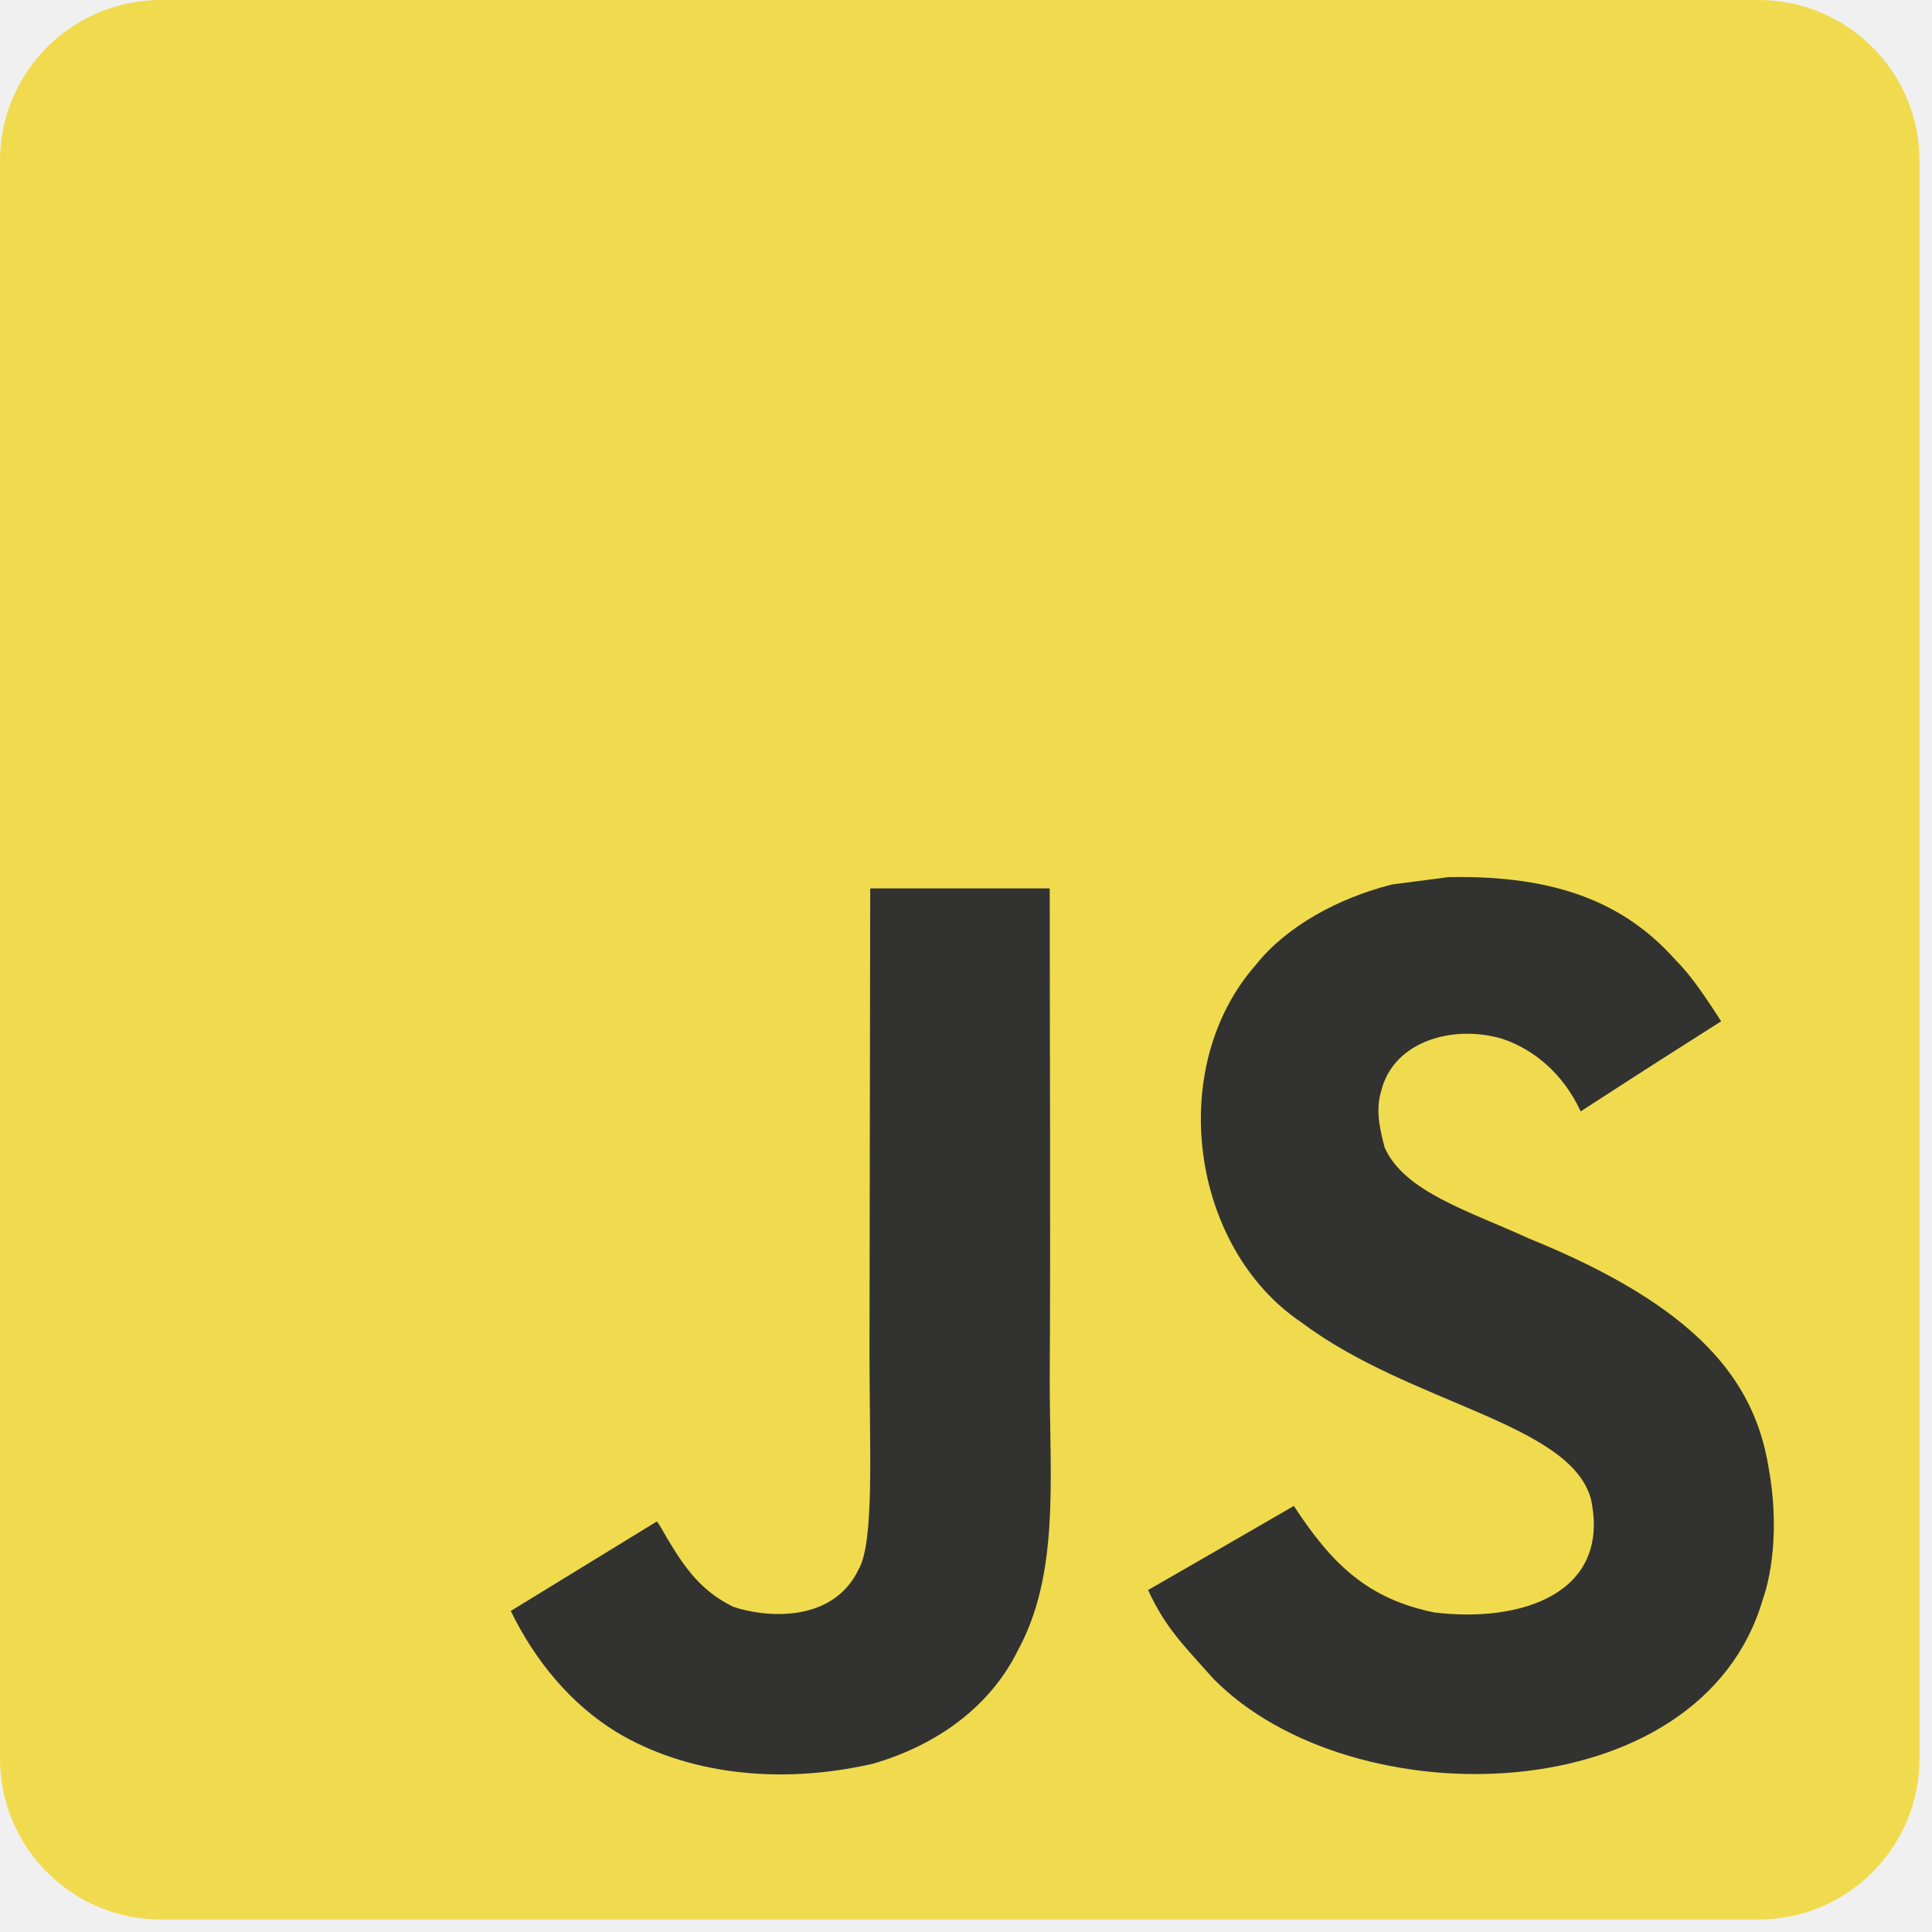
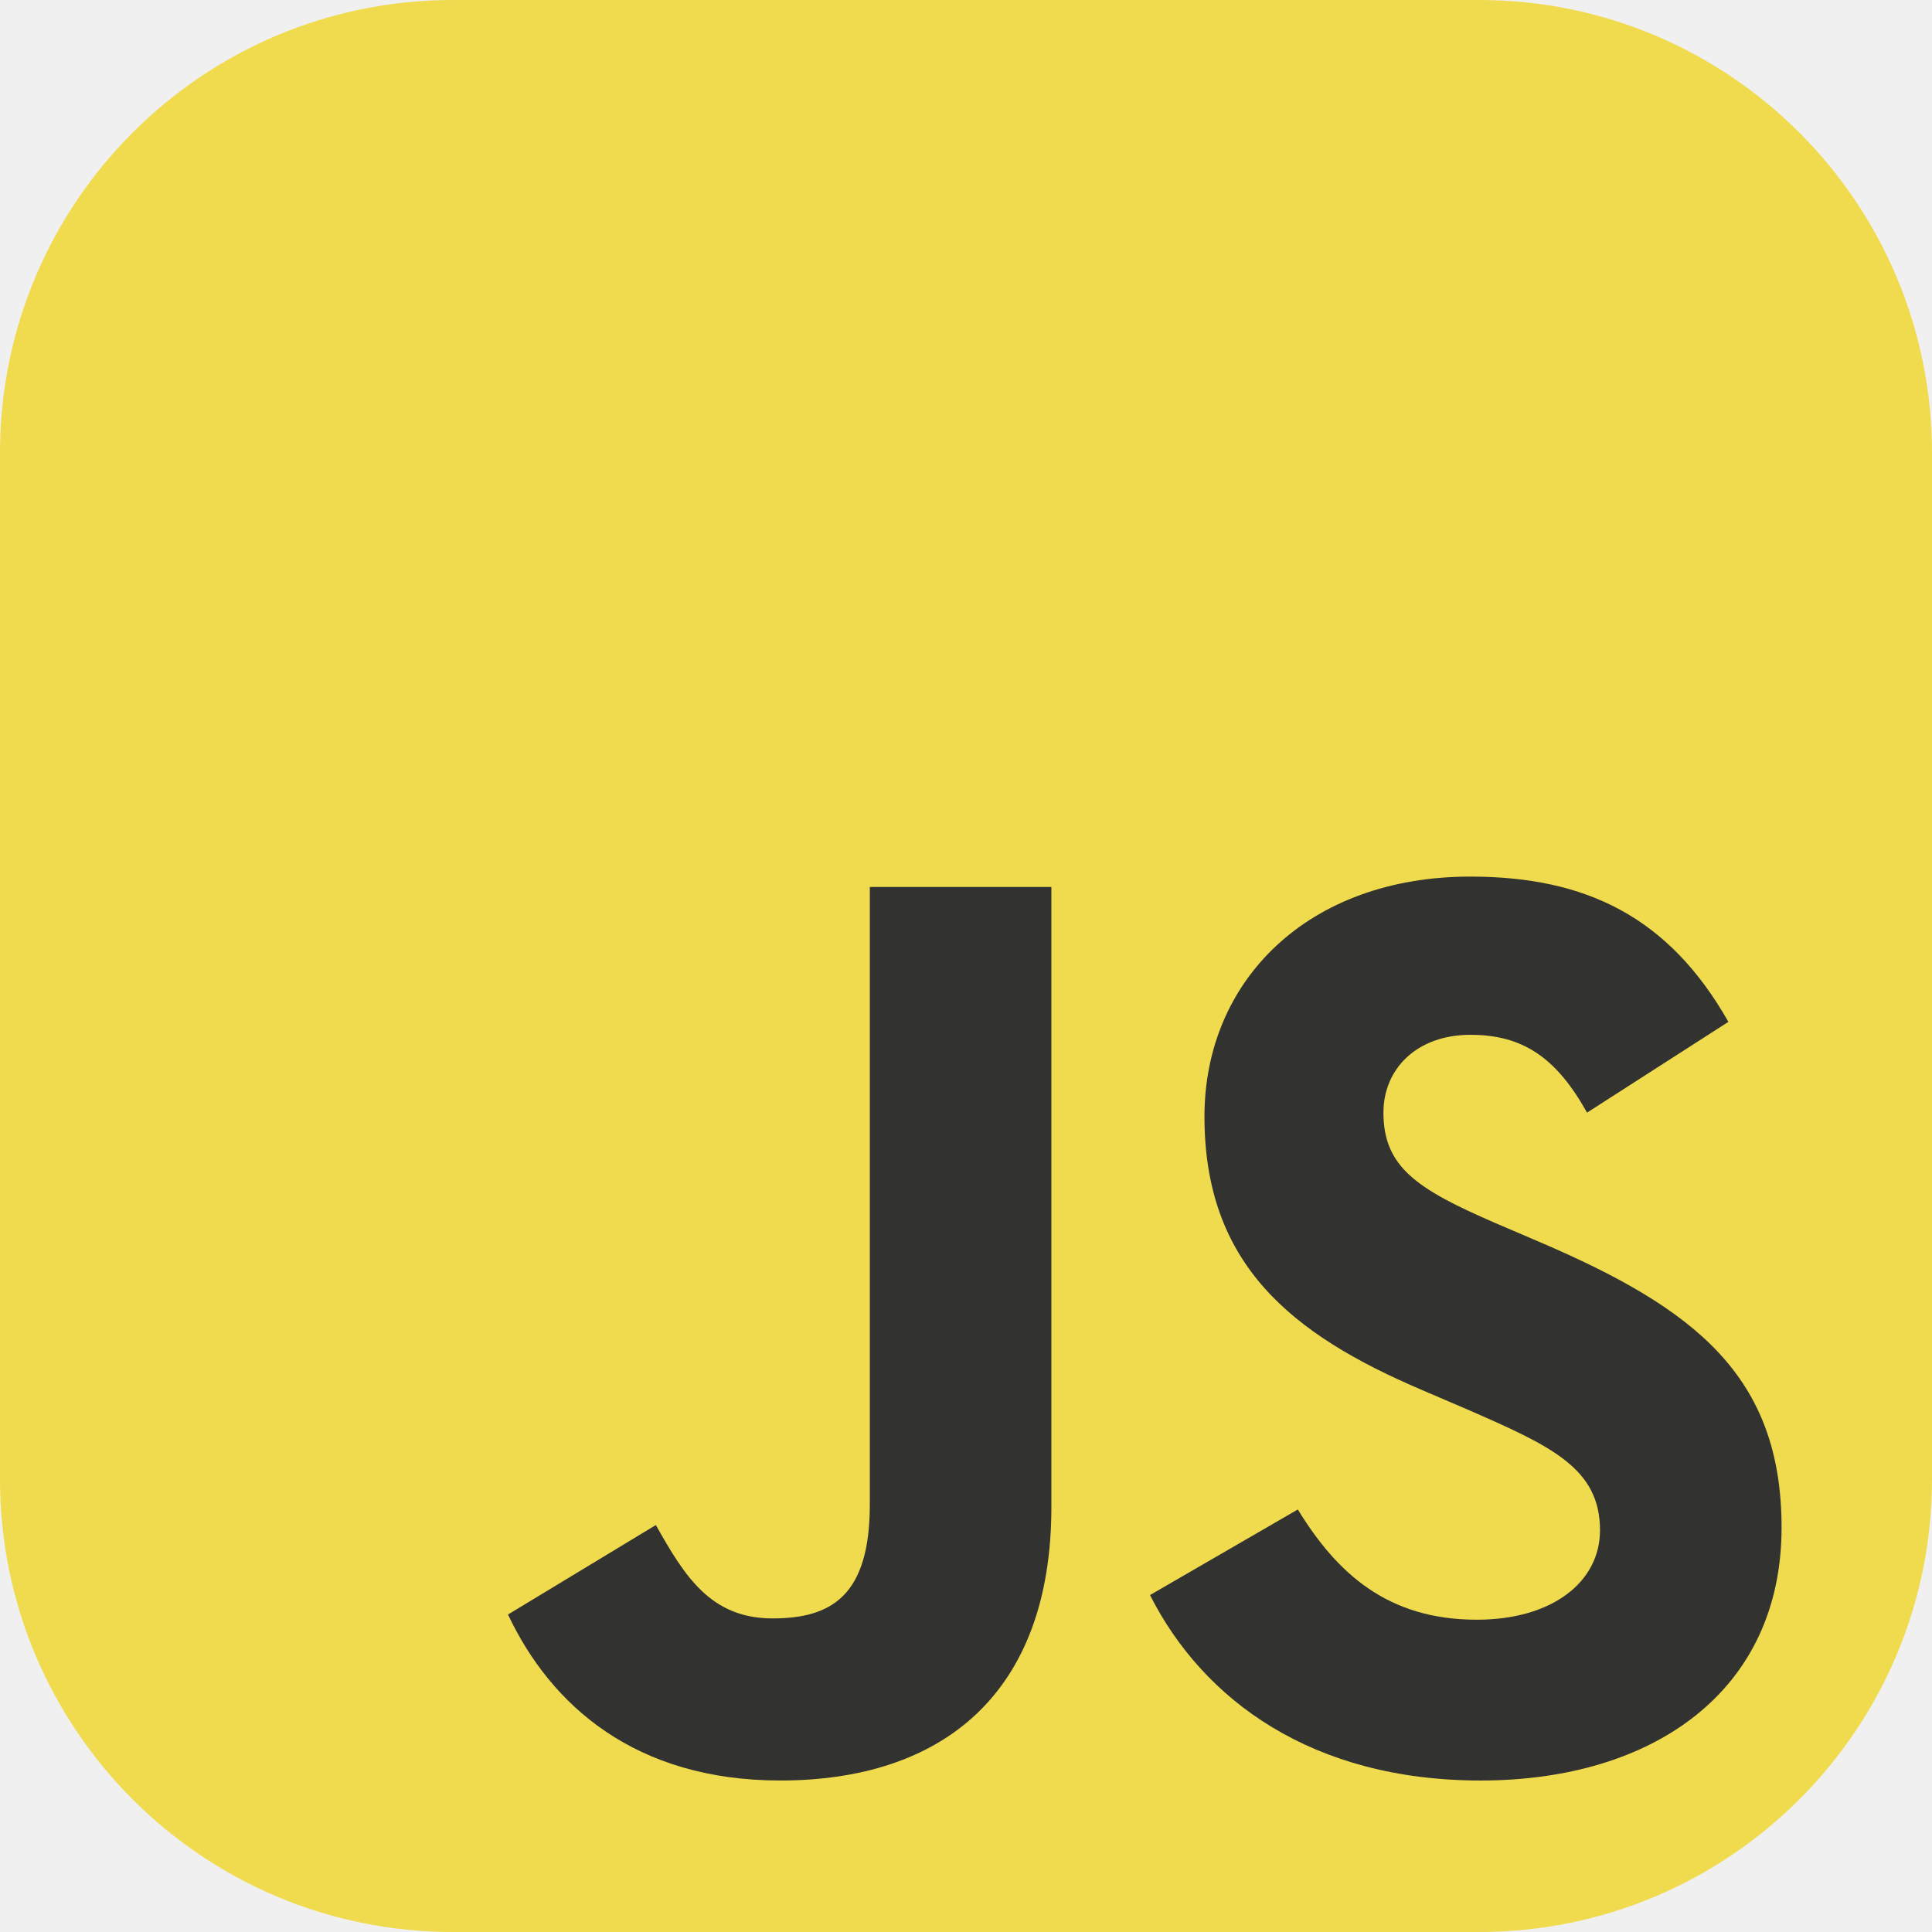
- <svg xmlns="http://www.w3.org/2000/svg" width="24" height="24" viewBox="0 0 24 24" fill="none">
-   <g clip-path="url(#clip0_521_770)">
-     <path d="M0 2C0 0.895 0.895 0 2 0H21.845C22.949 0 23.845 0.895 23.845 2V21.845C23.845 22.949 22.949 23.845 21.845 23.845H2C0.895 23.845 0 22.949 0 21.845V2Z" fill="#F0DB4F" />
-     <path d="M21.971 18.235C21.796 17.147 21.087 16.233 18.986 15.382C18.256 15.046 17.442 14.806 17.2 14.253C17.113 13.931 17.102 13.749 17.157 13.555C17.313 12.922 18.068 12.725 18.666 12.906C19.052 13.036 19.416 13.333 19.636 13.806C20.665 13.14 20.663 13.144 21.381 12.687C21.119 12.279 20.978 12.091 20.806 11.916C20.187 11.225 19.344 10.869 17.995 10.896L17.293 10.987C16.62 11.157 15.978 11.51 15.602 11.984C14.473 13.265 14.795 15.506 16.169 16.429C17.522 17.444 19.509 17.675 19.764 18.625C20.011 19.788 18.909 20.164 17.814 20.03C17.007 19.863 16.558 19.453 16.073 18.707C15.18 19.224 15.18 19.224 14.262 19.752C14.48 20.228 14.709 20.443 15.074 20.855C16.801 22.607 21.123 22.521 21.898 19.869C21.93 19.779 22.139 19.171 21.971 18.235ZM13.04 11.036H10.81L10.801 16.802C10.801 18.029 10.864 19.153 10.665 19.497C10.339 20.175 9.493 20.091 9.108 19.96C8.716 19.767 8.516 19.493 8.285 19.105C8.222 18.994 8.174 18.908 8.158 18.901L6.345 20.012C6.646 20.631 7.09 21.168 7.659 21.517C8.509 22.027 9.652 22.183 10.846 21.909C11.624 21.683 12.295 21.213 12.646 20.499C13.154 19.563 13.045 18.43 13.04 17.177C13.052 15.132 13.04 13.088 13.04 11.036Z" fill="#323330" />
-   </g>
-   <defs>
-     <clipPath id="clip0_521_770">
-       <rect width="24" height="24" fill="white" />
-     </clipPath>
-   </defs>
+ <svg xmlns="http://www.w3.org/2000/svg" width="256" height="256" viewBox="0 0 256 256" fill="none">
+   <rect width="256" height="256" rx="60" fill="#F0DB4F" />
+   <path d="M67.312 213.932L86.903 202.076C90.682 208.777 94.12 214.447 102.367 214.447C110.272 214.447 115.256 211.355 115.256 199.327V117.529H139.314V199.667C139.314 224.584 124.708 235.926 103.398 235.926C84.153 235.926 72.982 225.959 67.311 213.93" fill="#323330" />
+   <path d="M152.381 211.354L171.969 200.013C177.126 208.434 183.828 214.62 195.684 214.62C205.653 214.62 212.009 209.636 212.009 202.762C212.009 194.514 205.479 191.592 194.481 186.782L188.468 184.203C171.111 176.815 159.597 167.535 159.597 147.945C159.597 129.901 173.345 116.153 194.826 116.153C210.12 116.153 221.118 121.481 229.022 135.4L210.291 147.429C206.166 140.04 201.7 137.119 194.826 137.119C187.78 137.119 183.312 141.587 183.312 147.429C183.312 154.646 187.78 157.568 198.09 162.037L204.104 164.614C224.553 173.379 236.067 182.313 236.067 202.418C236.067 224.072 219.055 235.928 196.2 235.928C173.861 235.928 159.426 225.274 152.381 211.354" fill="#323330" />
</svg>
